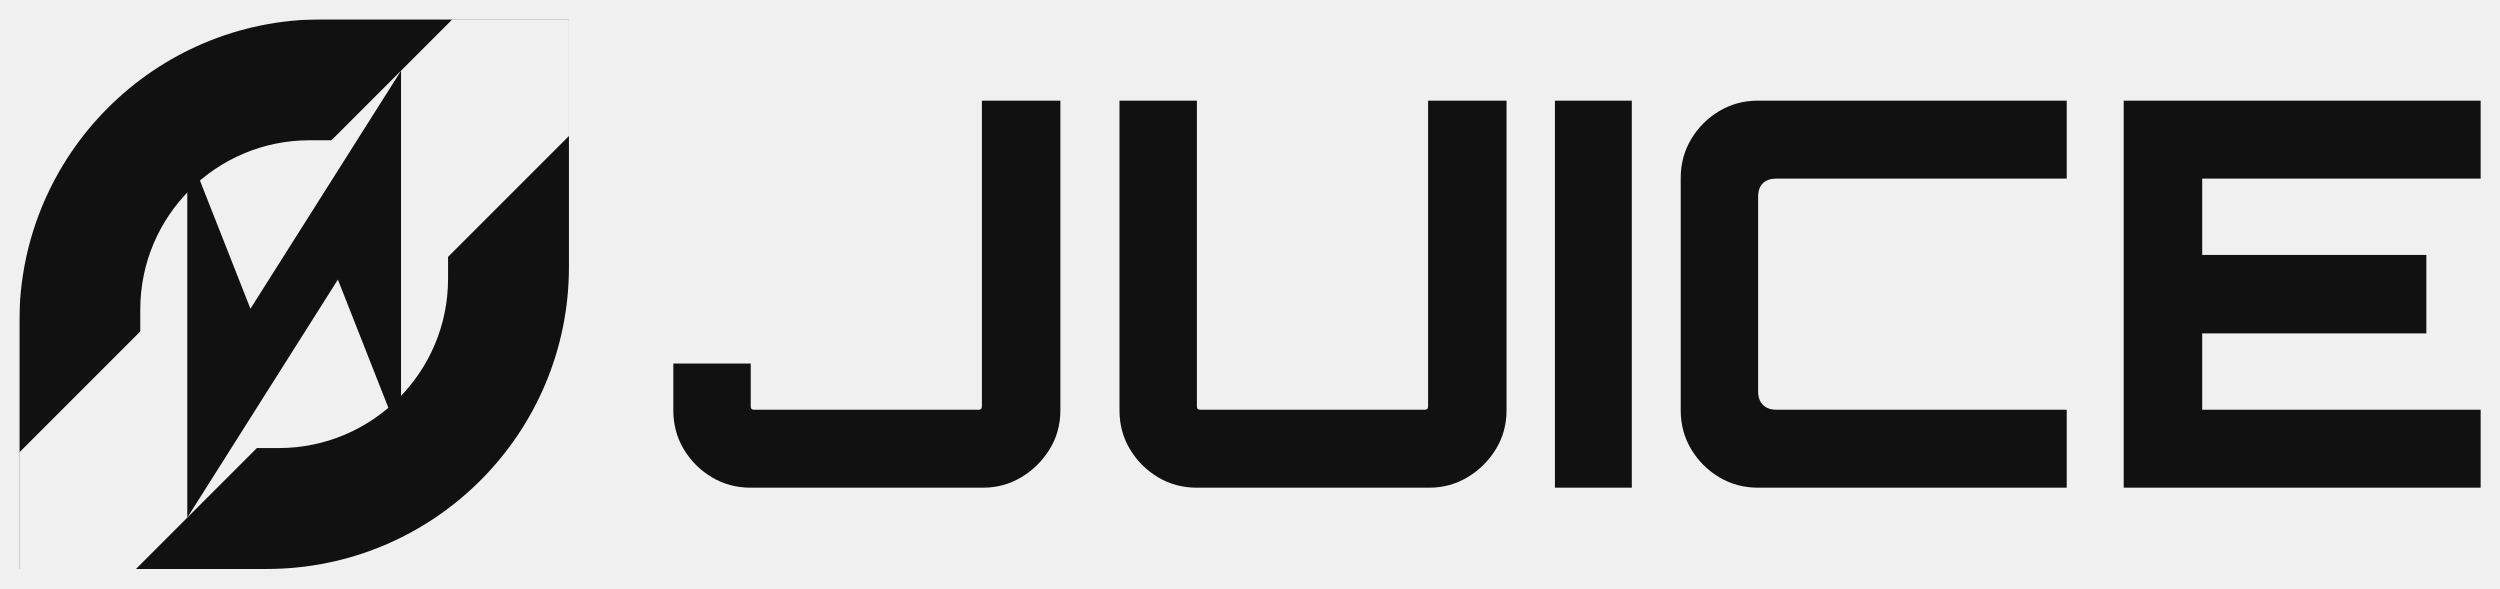
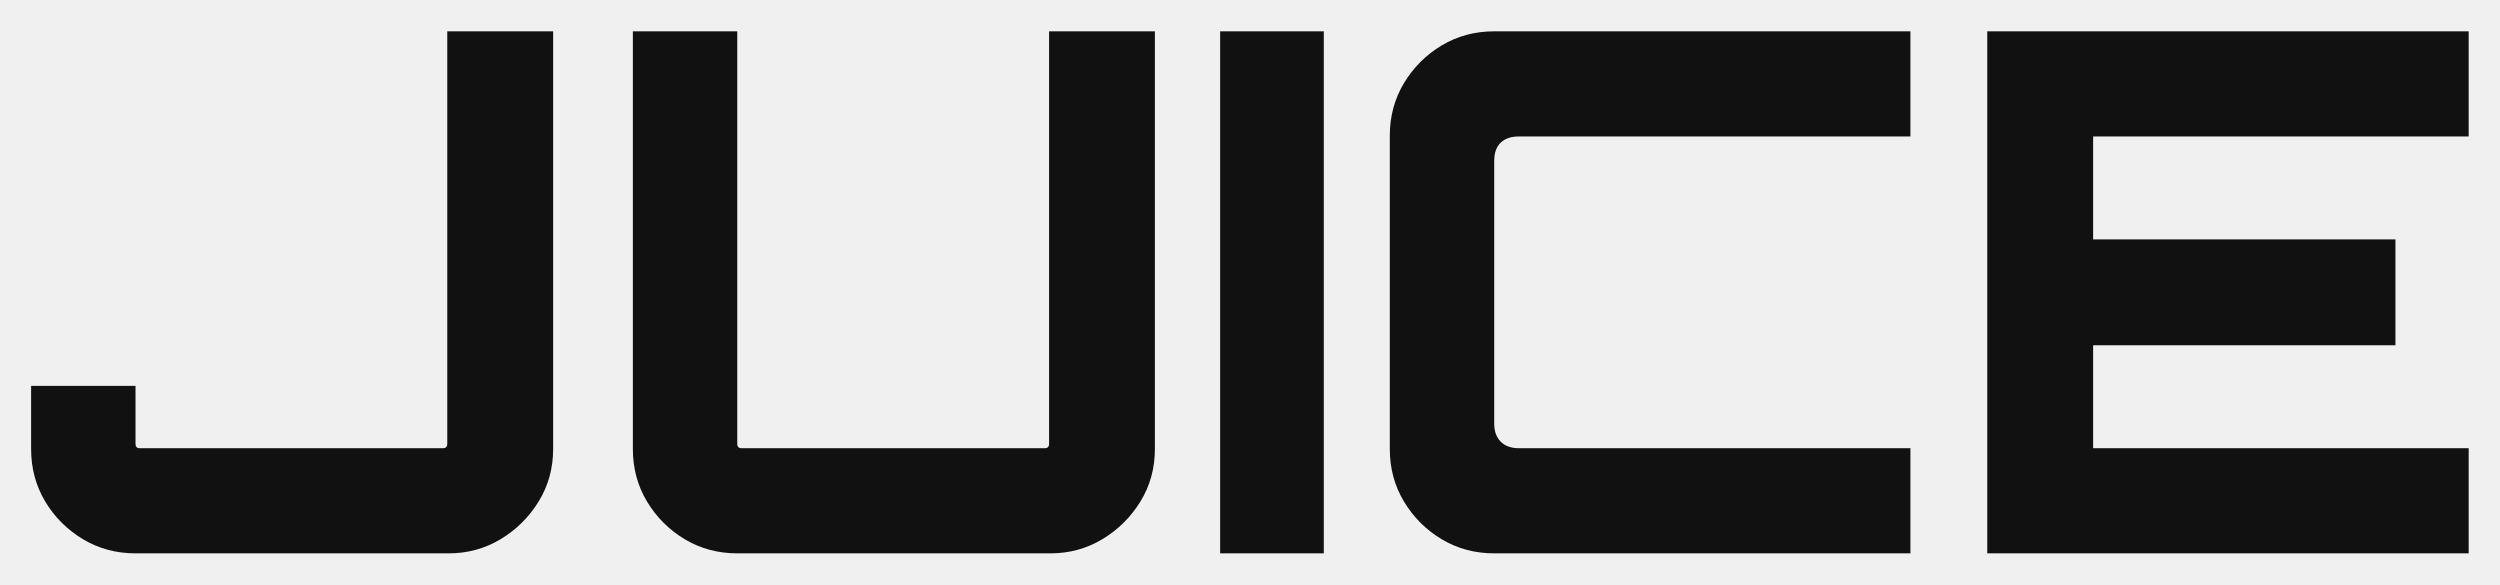
- <svg xmlns="http://www.w3.org/2000/svg" viewBox="-5 -26.0 645.9 152" role="img" aria-label="Juice">
-   <g transform="translate(0 -21.0) scale(1.42)">
-     <defs>
-       <mask id="jz-cut" maskUnits="userSpaceOnUse" x="0" y="0" width="100" height="100">
-         <rect width="100" height="100" fill="#fff" />
-         <rect x="-40" y="35" width="180" height="30" fill="#000" transform="rotate(-45 50 50)" />
-       </mask>
-     </defs>
-     <path d="M100 0 V45 A55 55 0 0 1 45 100           H0 V55 A55 55 0 0 1 55 0 Z M78 22 V47.2 A30.8 30.8 0 0 1 47.2 78           H22 V52.8 A30.8 30.8 0 0 1 52.8 22 Z" fill="#111111" fill-rule="evenodd" mask="url(#jz-cut)" />
-     <g transform="translate(50 50) rotate(-45) scale(1.25)">
-       <path d="M-34 12 L4 -26 L-6 -3 L34 -12 L-4 26 L6 3 Z" fill="#111111" />
-     </g>
-   </g>
-   <path fill="#111111" transform="translate(168.4 0)" d="M20.56 100Q15 100 10.49 97.29Q5.97 94.58 3.26 90.07Q0.56 85.56 0.56 80L0.56 67.92L20.56 67.92L20.56 79.03Q20.56 79.44 20.76 79.65Q20.97 79.86 21.39 79.86L79.44 79.86Q79.86 79.86 80.07 79.65Q80.28 79.44 80.28 79.03L80.28 0L100.56 0L100.56 80Q100.56 85.56 97.78 90.07Q95 94.58 90.49 97.29Q85.97 100 80.56 100Z M135.83 100Q130.28 100 125.76 97.29Q121.25 94.58 118.54 90.07Q115.83 85.56 115.83 80L115.83 0L135.83 0L135.83 79.03Q135.83 79.44 136.04 79.65Q136.25 79.86 136.67 79.86L194.72 79.86Q195.14 79.86 195.35 79.65Q195.56 79.44 195.56 79.03L195.56 0L215.83 0L215.83 80Q215.83 85.56 213.06 90.07Q210.28 94.58 205.76 97.29Q201.25 100 195.83 100Z M228.33 100L228.33 0L248.19 0L248.19 100Z M280.83 100Q275.28 100 270.76 97.29Q266.25 94.58 263.54 90.07Q260.83 85.56 260.83 80L260.83 20Q260.83 14.44 263.54 9.93Q266.25 5.42 270.76 2.71Q275.28 0 280.83 0L360.56 0L360.56 20.14L285.56 20.14Q283.33 20.14 282.08 21.32Q280.83 22.5 280.83 24.86L280.83 75.14Q280.83 77.36 282.08 78.61Q283.33 79.86 285.56 79.86L360.56 79.86L360.56 100Z M375.28 100L375.28 0L467.5 0L467.5 20.14L395.56 20.14L395.56 39.86L453.47 39.86L453.47 60.14L395.56 60.14L395.56 79.86L467.5 79.86L467.5 100Z" />
+ <svg xmlns="http://www.w3.org/2000/svg" viewBox="0 0 478.9 112" role="img" aria-label="Juice">
+   <path fill="#111111" transform="translate(5.4 6.0)" d="M20.56 100Q15 100 10.49 97.29Q5.97 94.58 3.26 90.07Q0.56 85.56 0.56 80L0.56 67.92L20.56 67.92L20.56 79.03Q20.56 79.44 20.76 79.65Q20.97 79.86 21.39 79.86L79.44 79.86Q79.86 79.86 80.07 79.65Q80.28 79.44 80.28 79.03L80.28 0L100.56 0L100.56 80Q100.56 85.56 97.78 90.07Q95 94.58 90.49 97.29Q85.97 100 80.56 100Z M135.83 100Q130.28 100 125.76 97.29Q121.25 94.58 118.54 90.07Q115.83 85.56 115.83 80L115.83 0L135.83 0L135.83 79.03Q135.83 79.44 136.04 79.65Q136.25 79.86 136.67 79.86L194.72 79.86Q195.14 79.86 195.35 79.65Q195.56 79.44 195.56 79.03L195.56 0L215.83 0L215.83 80Q215.83 85.56 213.06 90.07Q210.28 94.58 205.76 97.29Q201.25 100 195.83 100Z M228.33 100L228.33 0L248.19 0L248.19 100Z M280.83 100Q275.28 100 270.76 97.29Q266.25 94.58 263.54 90.07Q260.83 85.56 260.83 80L260.83 20Q260.83 14.44 263.54 9.93Q266.25 5.42 270.76 2.71Q275.28 0 280.83 0L360.56 0L360.56 20.14L285.56 20.14Q283.33 20.14 282.08 21.32Q280.83 22.5 280.83 24.86L280.83 75.14Q280.83 77.36 282.08 78.61Q283.33 79.86 285.56 79.86L360.56 79.86L360.56 100Z M375.28 100L375.28 0L467.5 0L467.5 20.14L395.56 20.14L395.56 39.86L453.47 39.86L453.47 60.14L395.56 60.14L395.56 79.86L467.5 79.86L467.5 100Z" />
</svg>
